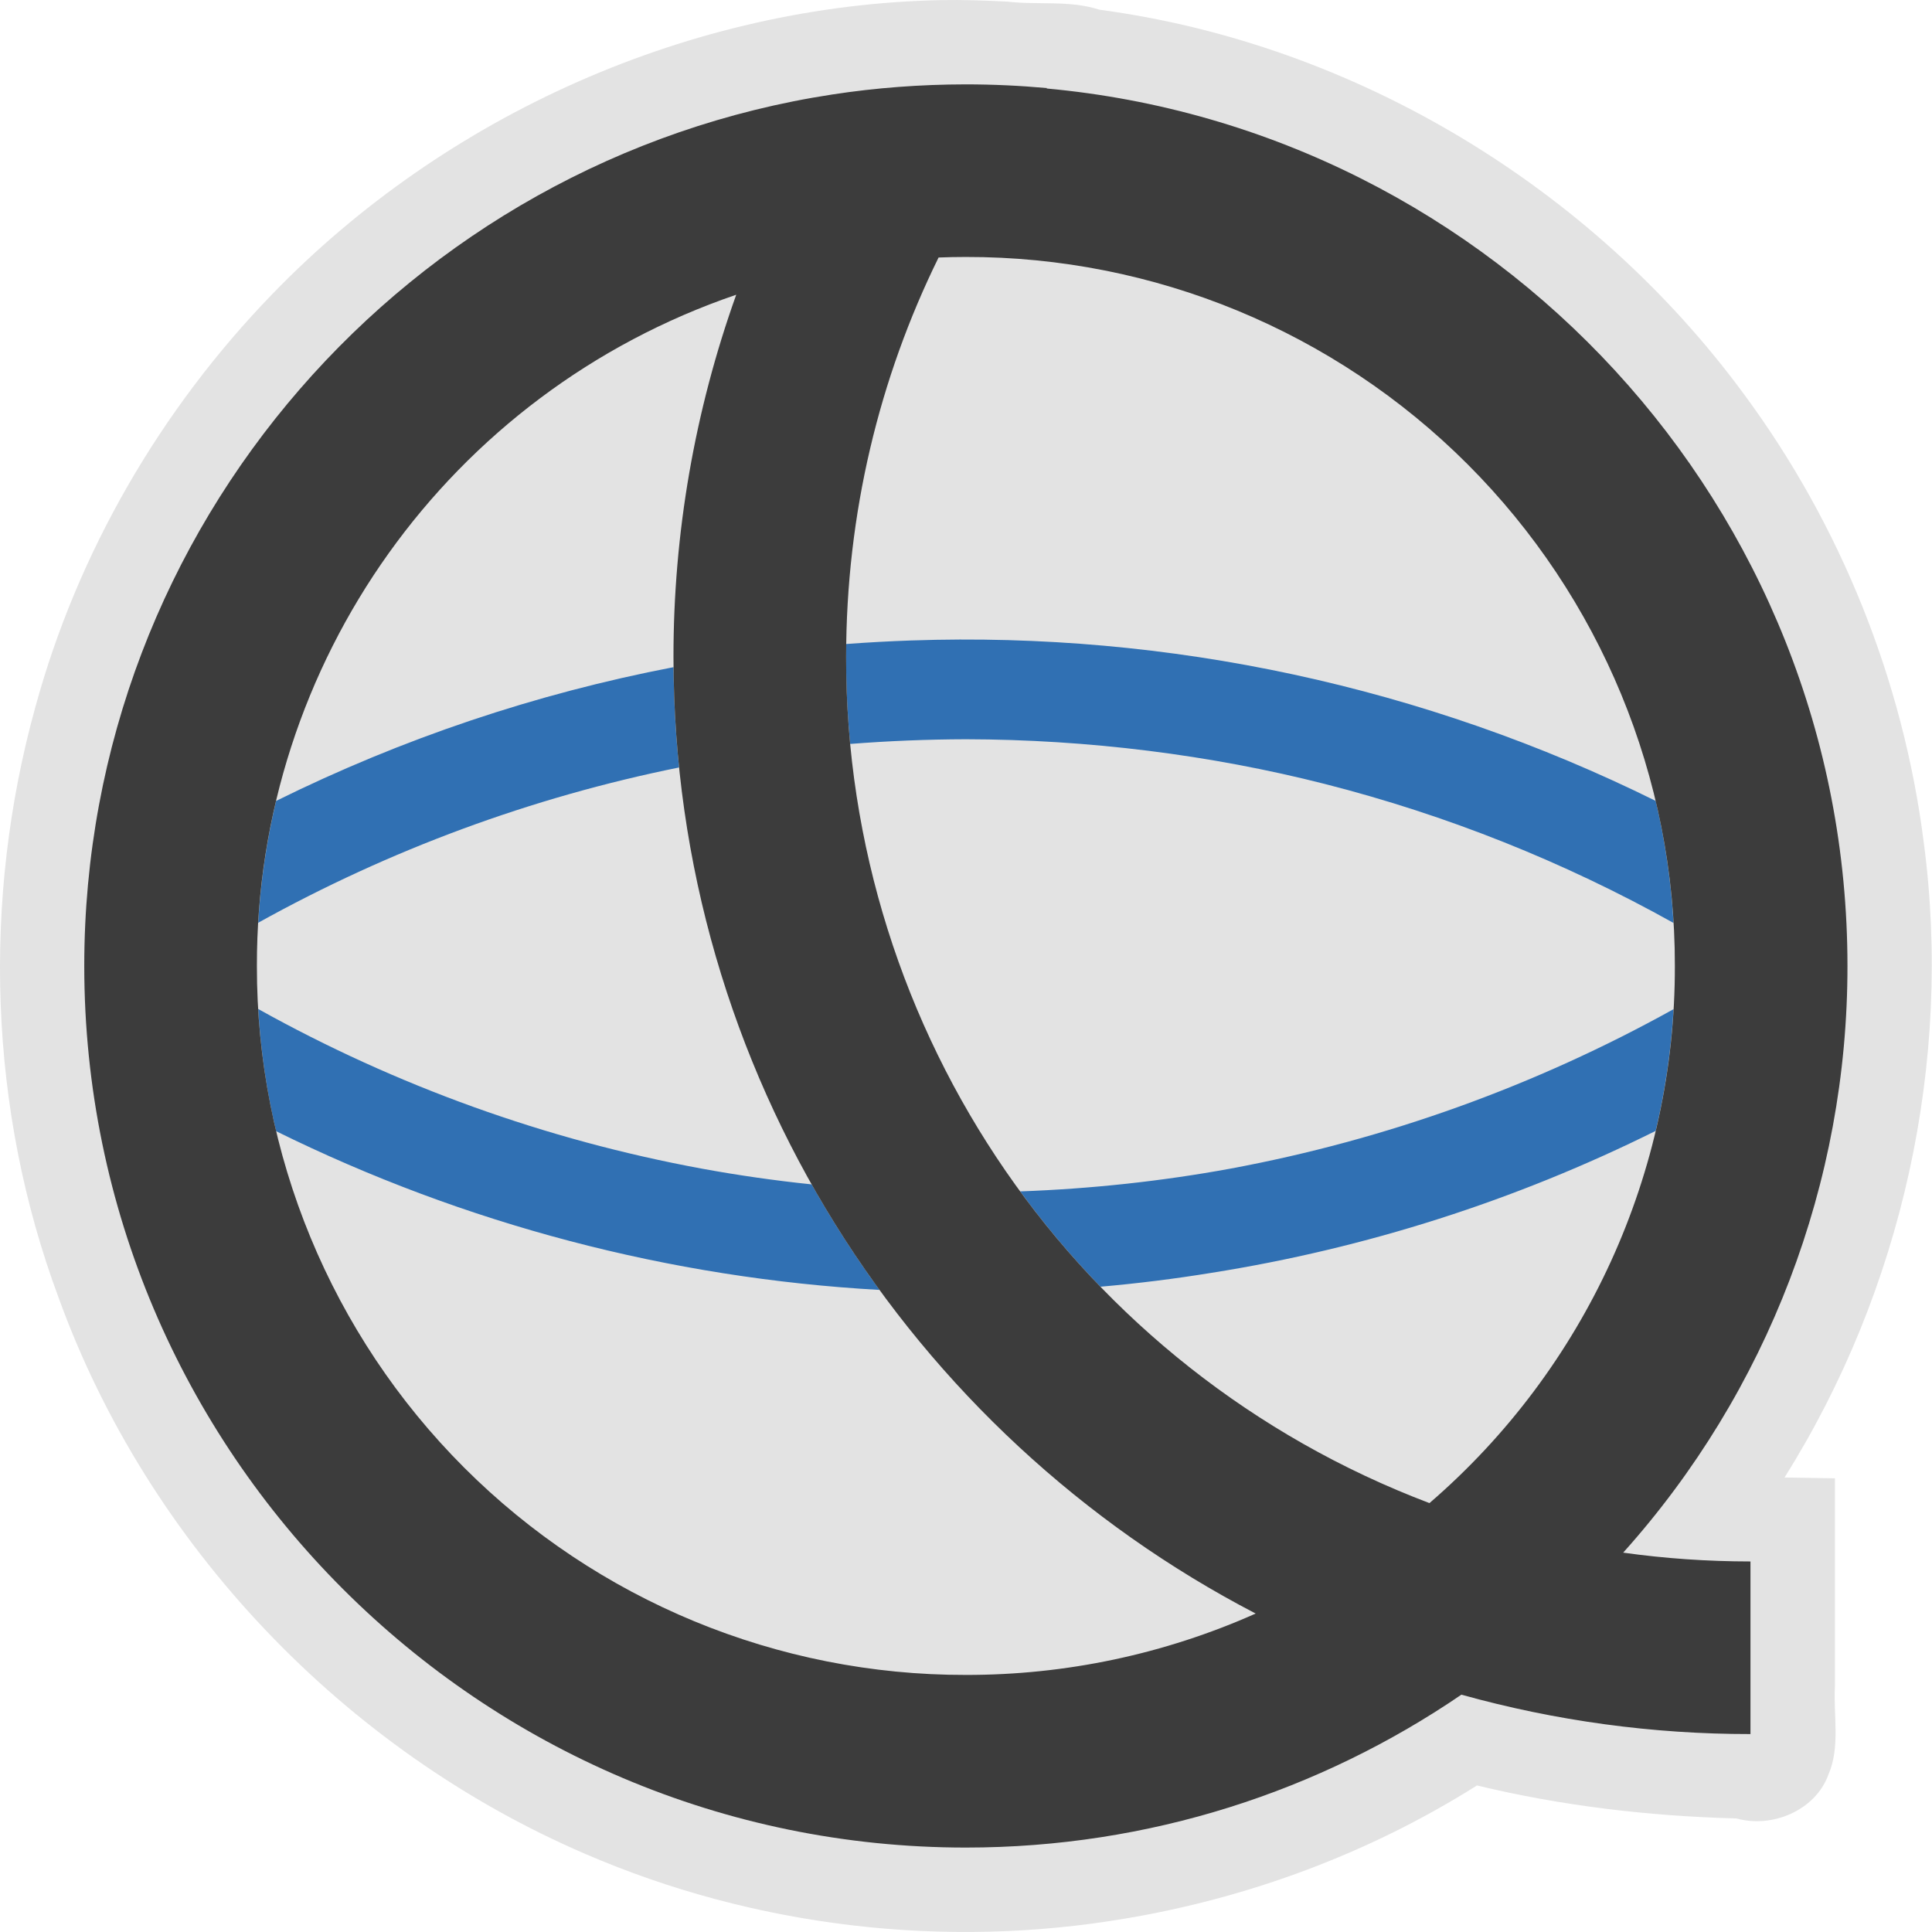
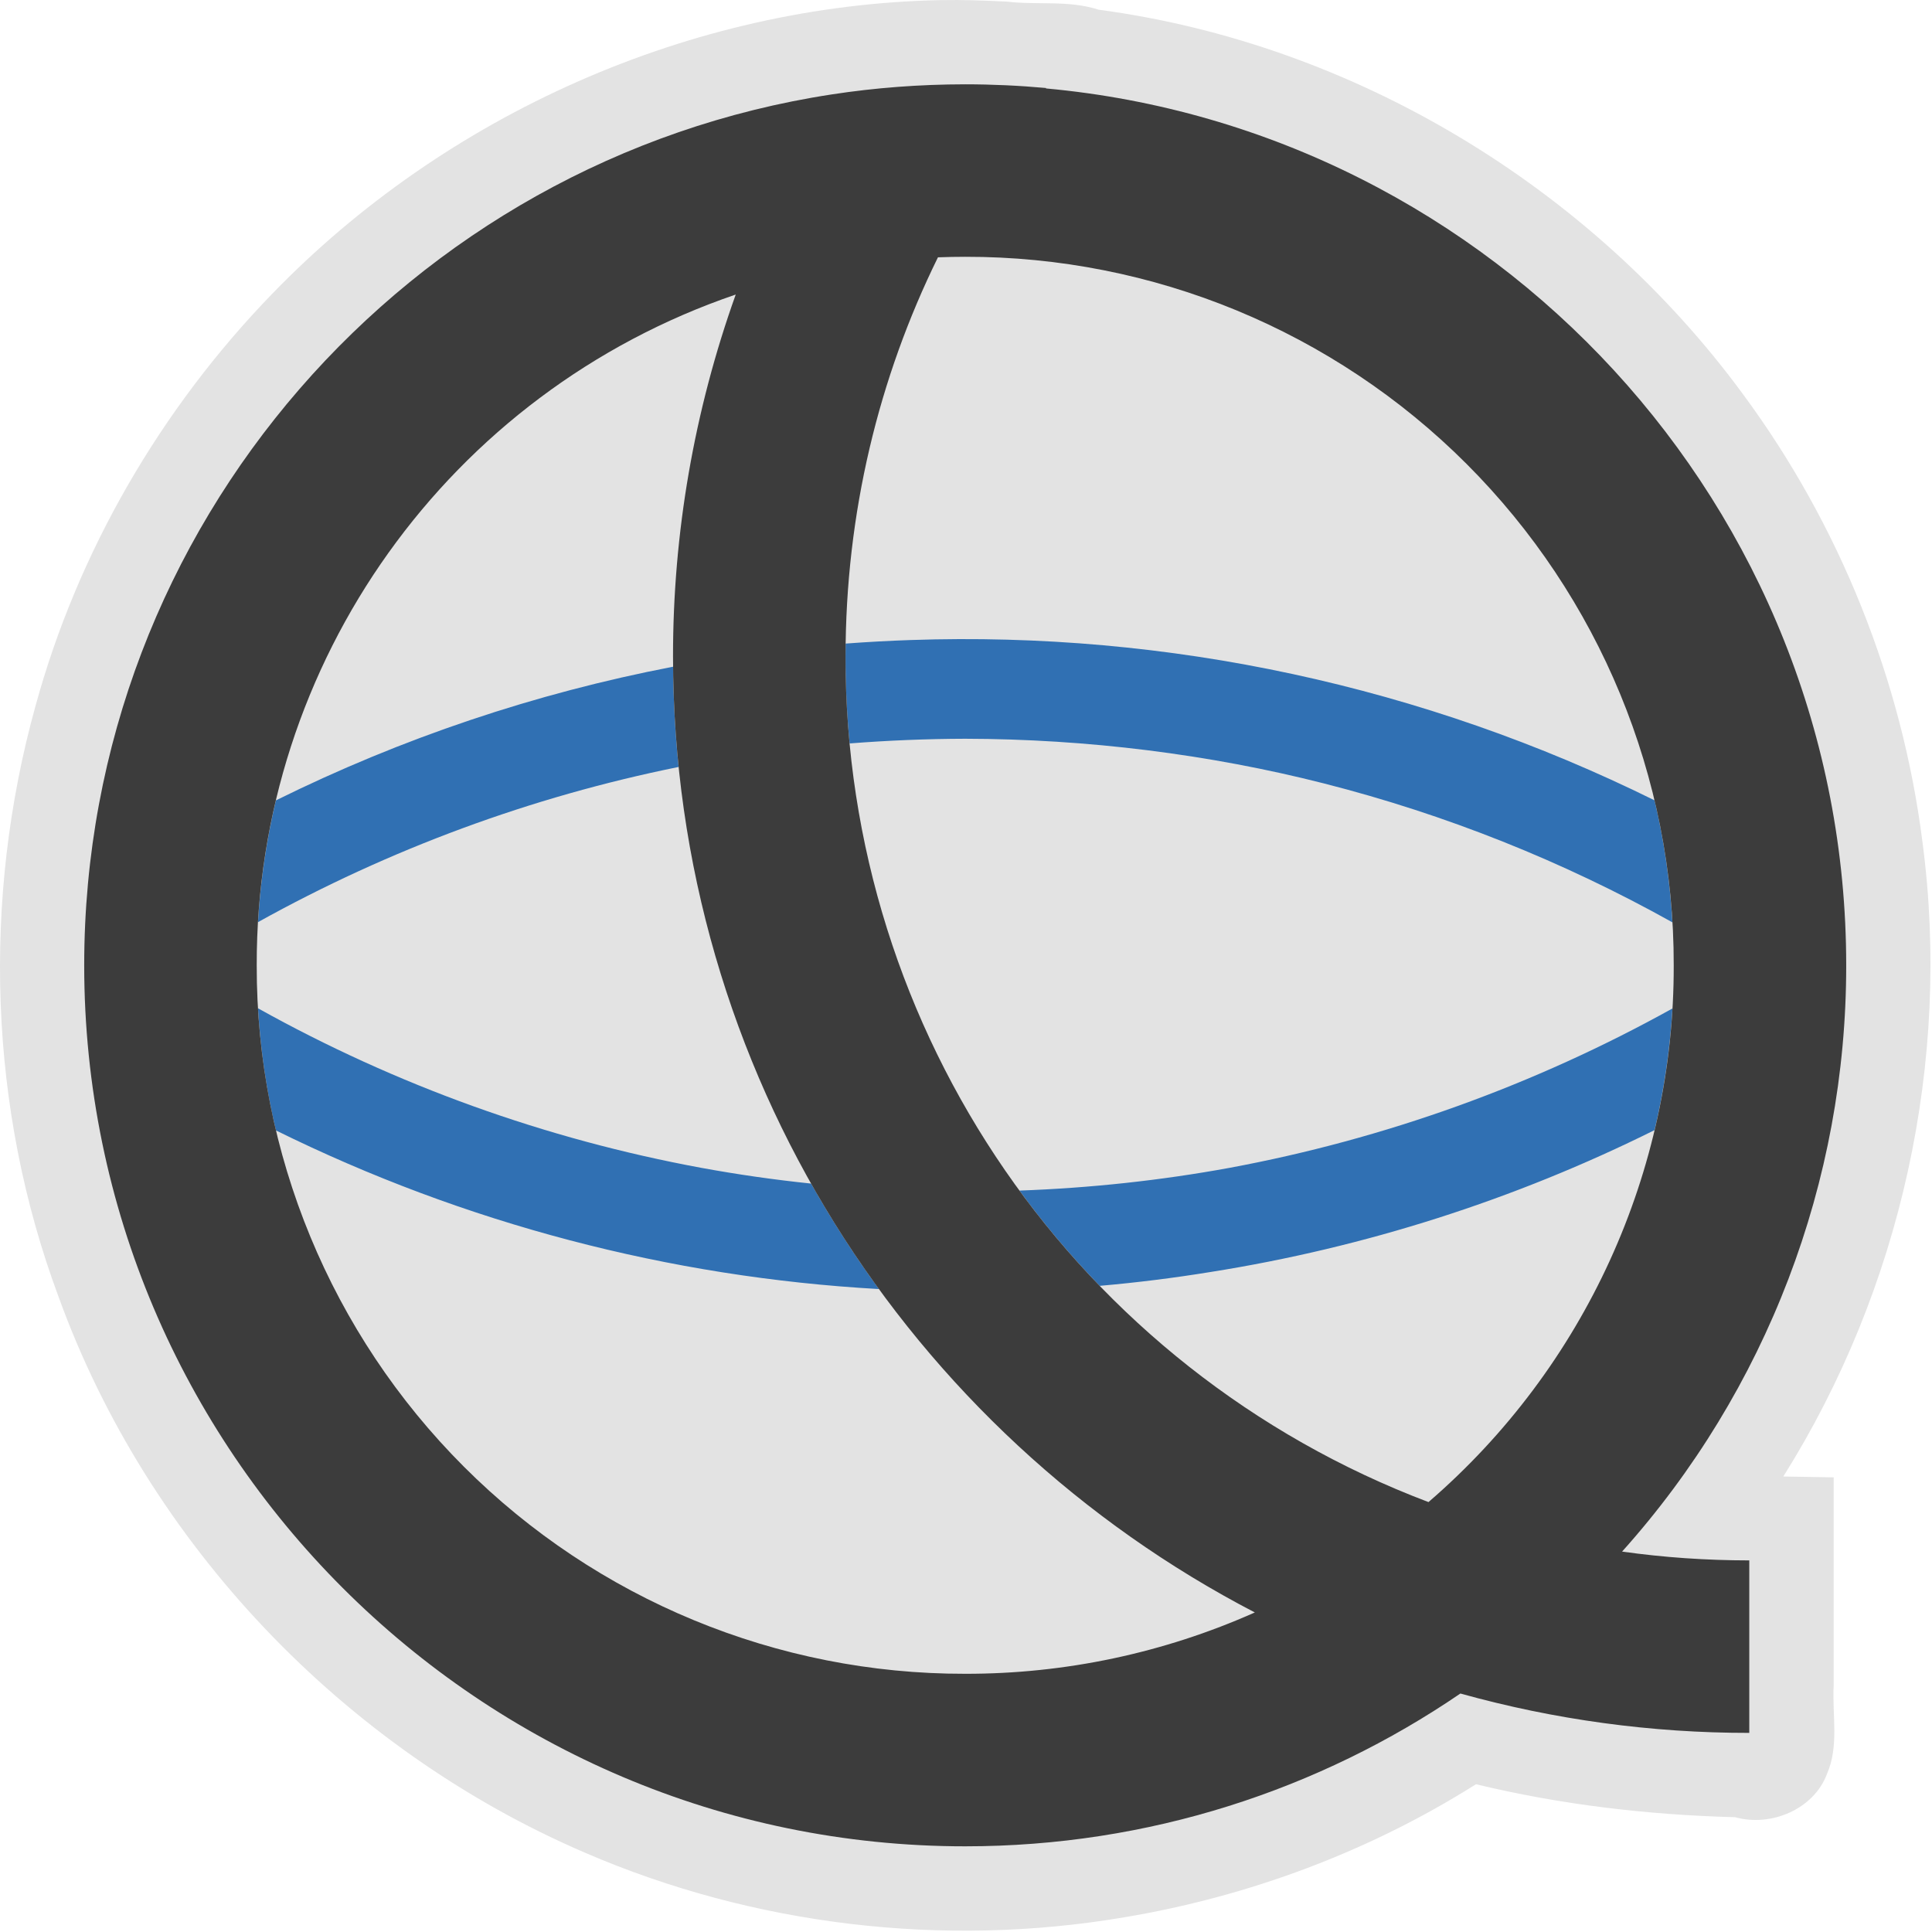
- <svg xmlns="http://www.w3.org/2000/svg" xml:space="preserve" width="182.855" height="182.876" viewBox="0 0 182.855 182.876" version="1.1" id="svg2">
-   <defs id="defs2" />
-   <path id="path3" style="fill:#e3e3e3;fill-opacity:1;stroke-width:3.552;stroke-dasharray:none" d="M 89.122,0.01 C 65.434,0.475 42.21,10.84 25.767,27.846 15.21,38.743 7.345,52.273 3.348,66.923 c -5.061,18.262 -4.429,38.127 2.2,55.912 8.47,23.399 27.032,42.84 49.868,52.657 15.97,6.895 33.938,9.029 51.084,6.114 11.781,-1.97 23.197,-6.224 33.305,-12.602 8.039,1.94 16.297,2.907 24.559,3.123 3.361,0.945 7.427,-0.733 8.687,-4.095 1.167,-2.668 0.481,-5.618 0.637,-8.422 0,-6.558 1e-5,-13.117 0,-19.675 -1.591,-0.027 -3.182,-0.053 -4.773,-0.08 11.14,-17.719 15.93,-39.352 13.181,-60.111 C 180.16,64.468 174.251,49.722 165.097,37.339 150.694,17.728 128.219,4.143 104.065,0.919 c -2.822,-0.921 -5.827,-0.425 -8.728,-0.768 -2.07,-0.102 -4.142,-0.18 -6.215,-0.14 z" />
-   <path d="M 158.415,95.523 A 138.519,138.519 0 0 1 116.49,110.614 c -6.542,1.2 -13.227,1.918 -19.925,2.159 a 85.243,85.243 0 0 0 7.601,9.022 q 5.285,-0.462 10.517,-1.314 a 145.623,145.623 0 0 0 42.039,-13.436 c 0.884,-3.729 1.456,-7.579 1.694,-11.522 M 24.438,95.508 q 0.355,5.946 1.701,11.568 a 147.754,147.754 0 0 0 57.116,15.024 Q 79.757,117.302 76.827,112.109 A 134.968,134.968 0 0 1 66.424,110.618 137.454,137.454 0 0 1 24.442,95.508 M 63.753,63.152 A 147.754,147.754 0 0 0 26.132,75.814 67.484,67.484 0 0 0 24.438,87.346 138.519,138.519 0 0 1 64.279,72.646 q -0.479,-4.688 -0.526,-9.494 m 22.522,-2.529 q -3.09,0.107 -6.177,0.337 -0.011,0.618 -0.011,1.24 0,4.159 0.391,8.219 a 145.623,145.623 0 0 1 10.943,-0.444 c 11.55,0.021 23.136,1.47 33.991,4.234 a 137.099,137.099 0 0 1 33,13.156 67.484,67.484 0 0 0 -1.694,-11.557 147.399,147.399 0 0 0 -70.439,-15.184 z" fill="#3070b3" fill-opacity="1" stroke-width="5.683" stroke-miterlimit="10" opacity="1" id="path1" />
-   <path d="m 91.425,7.986 q -6.443,0.007 -12.627,0.955 C 38.77,15.05 7.976,49.733 7.976,91.431 c 0,45.992 37.461,83.453 83.449,83.453 17.372,0 33.529,-5.342 46.905,-14.473 a 101.581,101.581 0 0 0 27.363,3.729 v -16.338 q -6.137,-0.004 -12.048,-0.835 a 83.112,83.112 0 0 0 21.229,-55.536 c 0,-43.41 -33.387,-79.176 -75.809,-83.055 l 0.028,-0.039 A 85.243,85.243 0 0 0 91.428,7.986 Z m 0,16.338 A 66.987,66.987 0 0 1 158.536,91.431 66.916,66.916 0 0 1 135.307,142.278 85.491,85.491 0 0 1 80.091,62.2 c 0,-13.593 3.143,-26.432 8.752,-37.826 q 1.286,-0.05 2.582,-0.05 m -21.737,3.577 a 101.581,101.581 0 0 0 -5.939,34.3 c 0,39.332 22.398,73.54 55.109,90.531 A 67.129,67.129 0 0 1 91.425,158.542 66.987,66.987 0 0 1 24.317,91.431 66.987,66.987 0 0 1 69.684,27.9" fill="#3c3c3c" fill-opacity="1" stroke-width="5.683" stroke-miterlimit="10" opacity="1" id="path2" />
+ <svg xmlns="http://www.w3.org/2000/svg" xml:space="preserve" width="183" height="183" viewBox="0 0 183 183" version="1.1" id="q-light">
+   <path id="contour" d="M 89.122,0.01 C 65.434,0.475 42.21,10.84 25.767,27.846 15.21,38.743 7.345,52.273 3.348,66.923 c -5.061,18.262 -4.429,38.127 2.2,55.912 8.47,23.399 27.032,42.84 49.868,52.657 15.97,6.895 33.938,9.029 51.084,6.114 11.781,-1.97 23.197,-6.224 33.305,-12.602 8.039,1.94 16.297,2.907 24.559,3.123 3.361,0.945 7.427,-0.733 8.687,-4.095 1.167,-2.668 0.481,-5.618 0.637,-8.422 0,-6.558 1e-5,-13.117 0,-19.675 -1.591,-0.027 -3.182,-0.053 -4.773,-0.08 11.14,-17.719 15.93,-39.352 13.181,-60.111 C 180.16,64.468 174.251,49.722 165.097,37.339 150.694,17.728 128.219,4.143 104.065,0.919 c -2.822,-0.921 -5.827,-0.425 -8.728,-0.768 -2.07,-0.102 -4.142,-0.18 -6.215,-0.14 z" fill="#e3e3e3" fill-opacity="1" />
+   <path d="M 158.415,95.523 A 138.519,138.519 0 0 1 116.49,110.614 c -6.542,1.2 -13.227,1.918 -19.925,2.159 a 85.243,85.243 0 0 0 7.601,9.022 q 5.285,-0.462 10.517,-1.314 a 145.623,145.623 0 0 0 42.039,-13.436 c 0.884,-3.729 1.456,-7.579 1.694,-11.522 M 24.438,95.508 q 0.355,5.946 1.701,11.568 a 147.754,147.754 0 0 0 57.116,15.024 Q 79.757,117.302 76.827,112.109 A 134.968,134.968 0 0 1 66.424,110.618 137.454,137.454 0 0 1 24.442,95.508 M 63.753,63.152 A 147.754,147.754 0 0 0 26.132,75.814 67.484,67.484 0 0 0 24.438,87.346 138.519,138.519 0 0 1 64.279,72.646 q -0.479,-4.688 -0.526,-9.494 m 22.522,-2.529 q -3.09,0.107 -6.177,0.337 -0.011,0.618 -0.011,1.24 0,4.159 0.391,8.219 a 145.623,145.623 0 0 1 10.943,-0.444 c 11.55,0.021 23.136,1.47 33.991,4.234 a 137.099,137.099 0 0 1 33,13.156 67.484,67.484 0 0 0 -1.694,-11.557 147.399,147.399 0 0 0 -70.439,-15.184 z" fill="#3070b3" fill-opacity="1" id="equator" />
+   <path d="m 91.425,7.986 q -6.443,0.007 -12.627,0.955 C 38.77,15.05 7.976,49.733 7.976,91.431 c 0,45.992 37.461,83.453 83.449,83.453 17.372,0 33.529,-5.342 46.905,-14.473 a 101.581,101.581 0 0 0 27.363,3.729 v -16.338 q -6.137,-0.004 -12.048,-0.835 a 83.112,83.112 0 0 0 21.229,-55.536 c 0,-43.41 -33.387,-79.176 -75.809,-83.055 l 0.028,-0.039 A 85.243,85.243 0 0 0 91.428,7.986 Z m 0,16.338 A 66.987,66.987 0 0 1 158.536,91.431 66.916,66.916 0 0 1 135.307,142.278 85.491,85.491 0 0 1 80.091,62.2 c 0,-13.593 3.143,-26.432 8.752,-37.826 q 1.286,-0.05 2.582,-0.05 m -21.737,3.577 a 101.581,101.581 0 0 0 -5.939,34.3 c 0,39.332 22.398,73.54 55.109,90.531 A 67.129,67.129 0 0 1 91.425,158.542 66.987,66.987 0 0 1 24.317,91.431 66.987,66.987 0 0 1 69.684,27.9" fill="#3c3c3c" fill-opacity="1" id="q" />
</svg>
